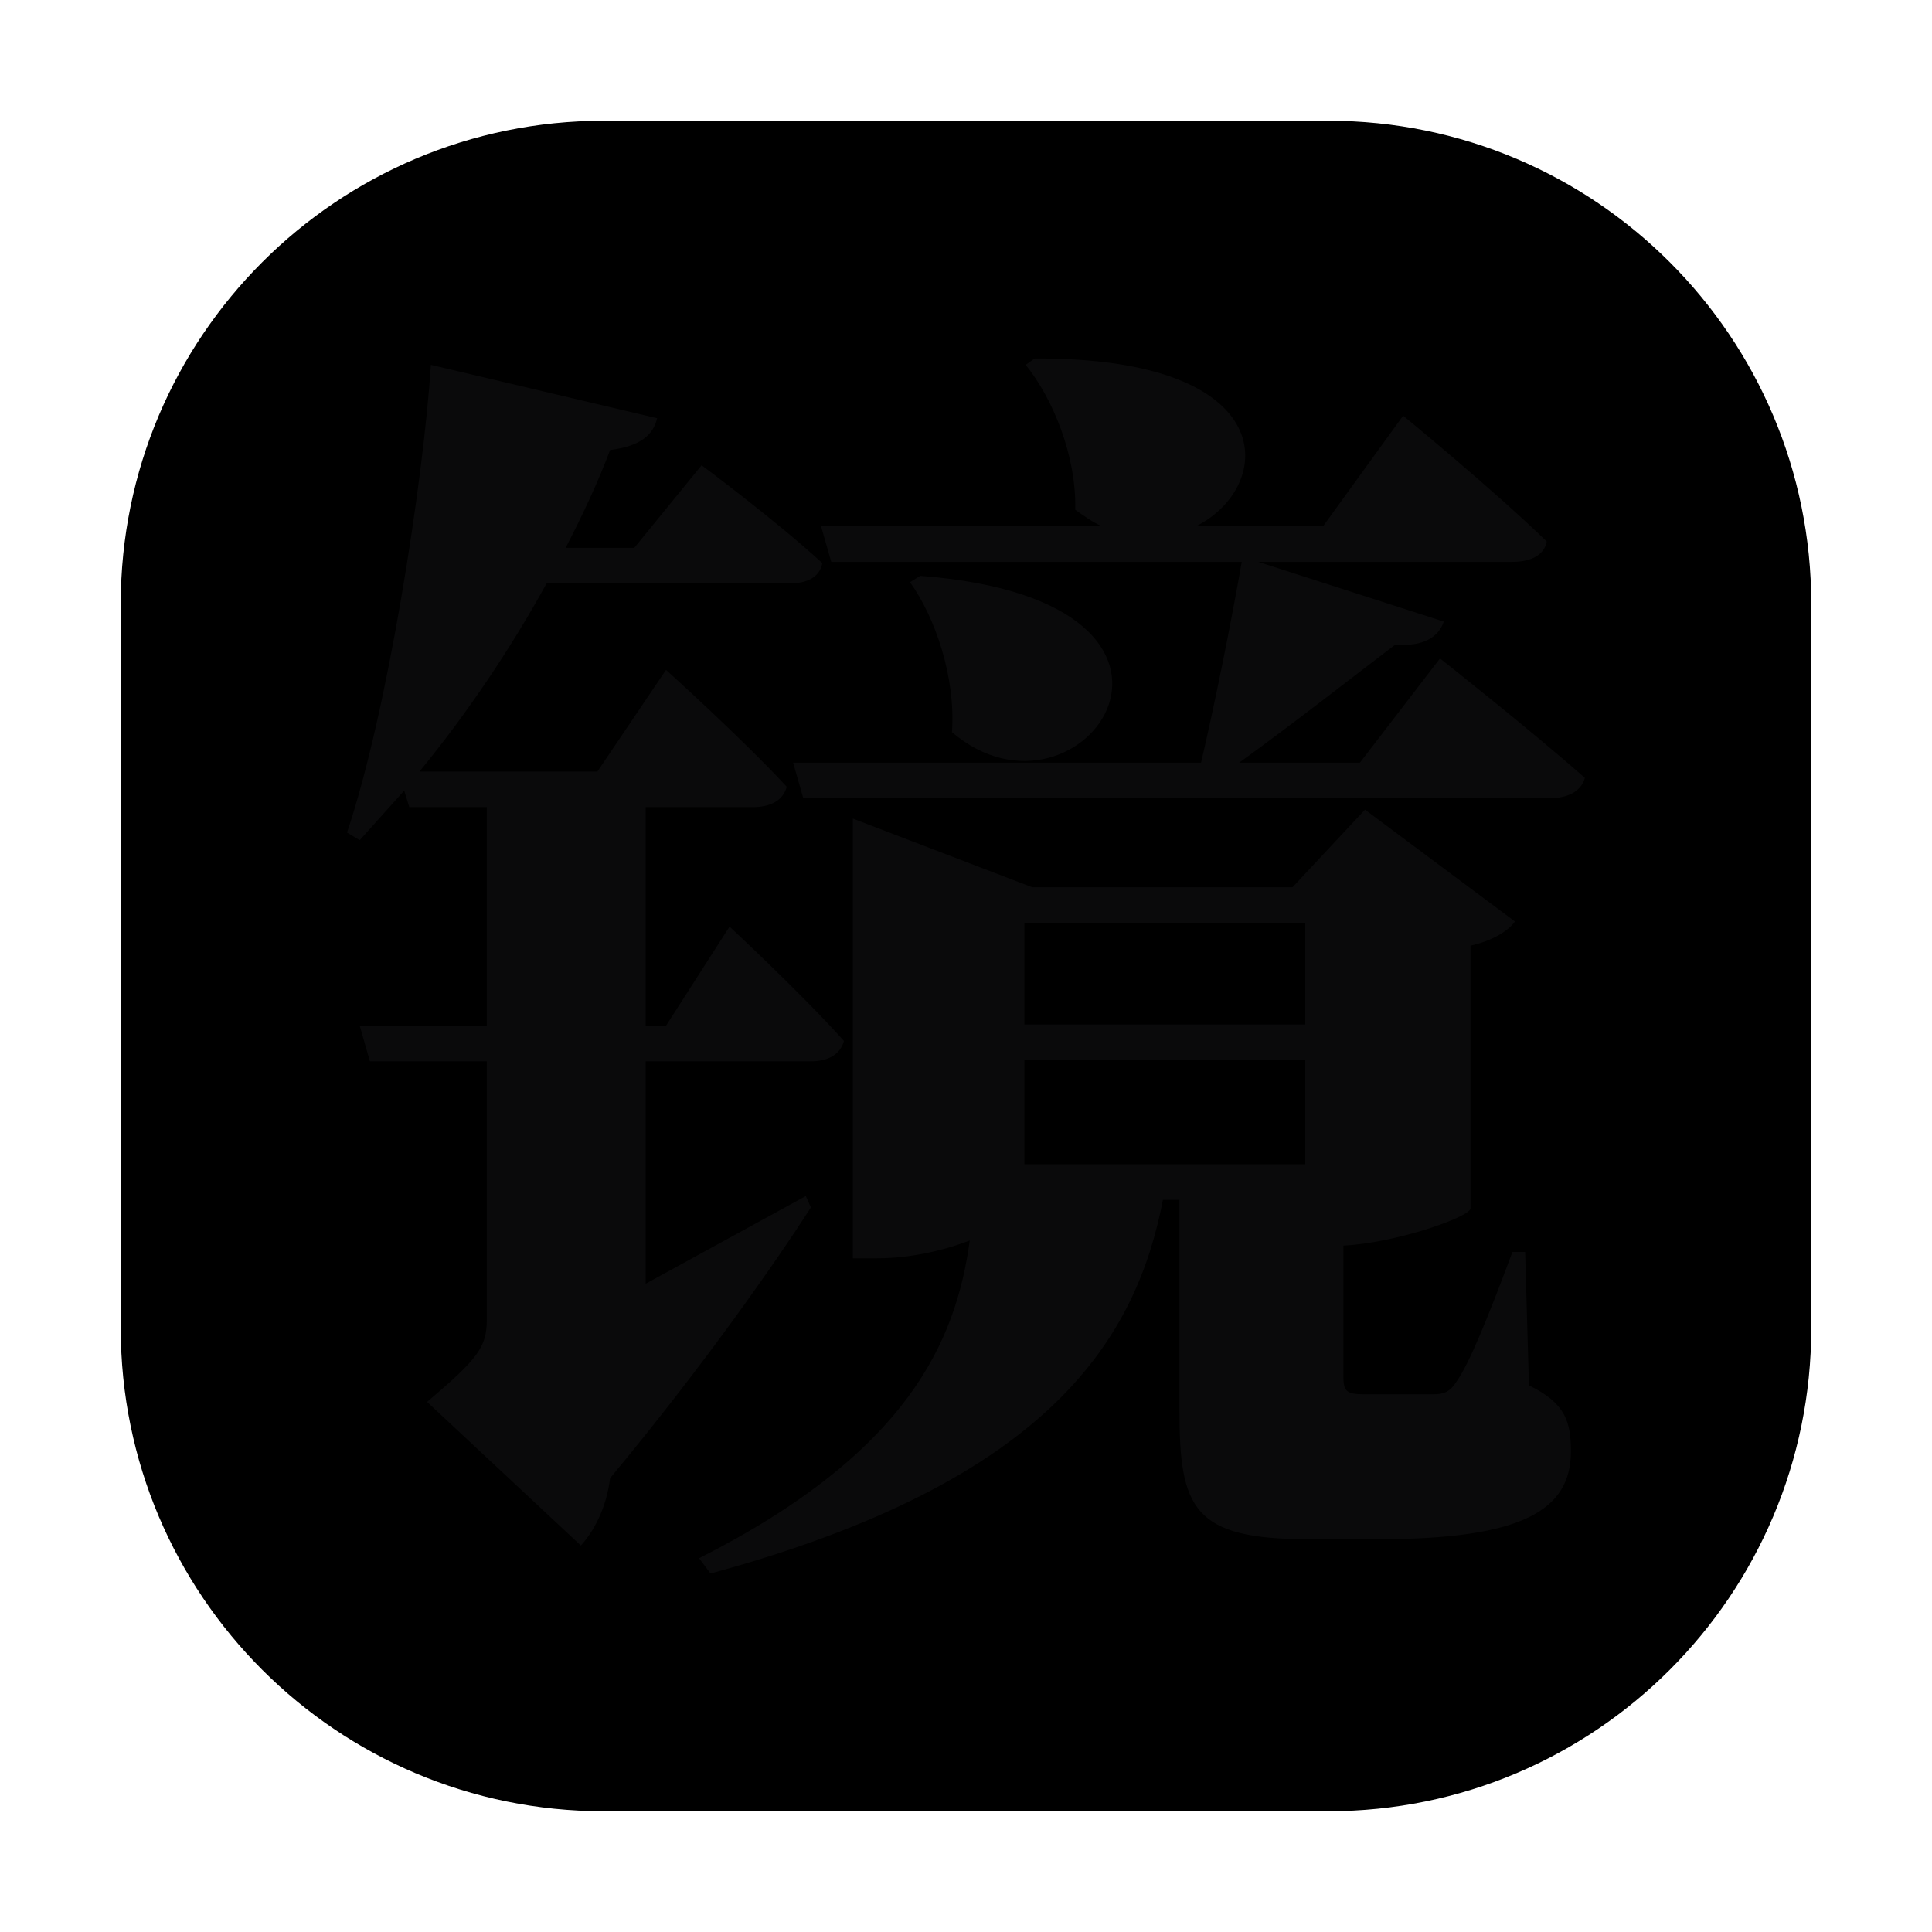
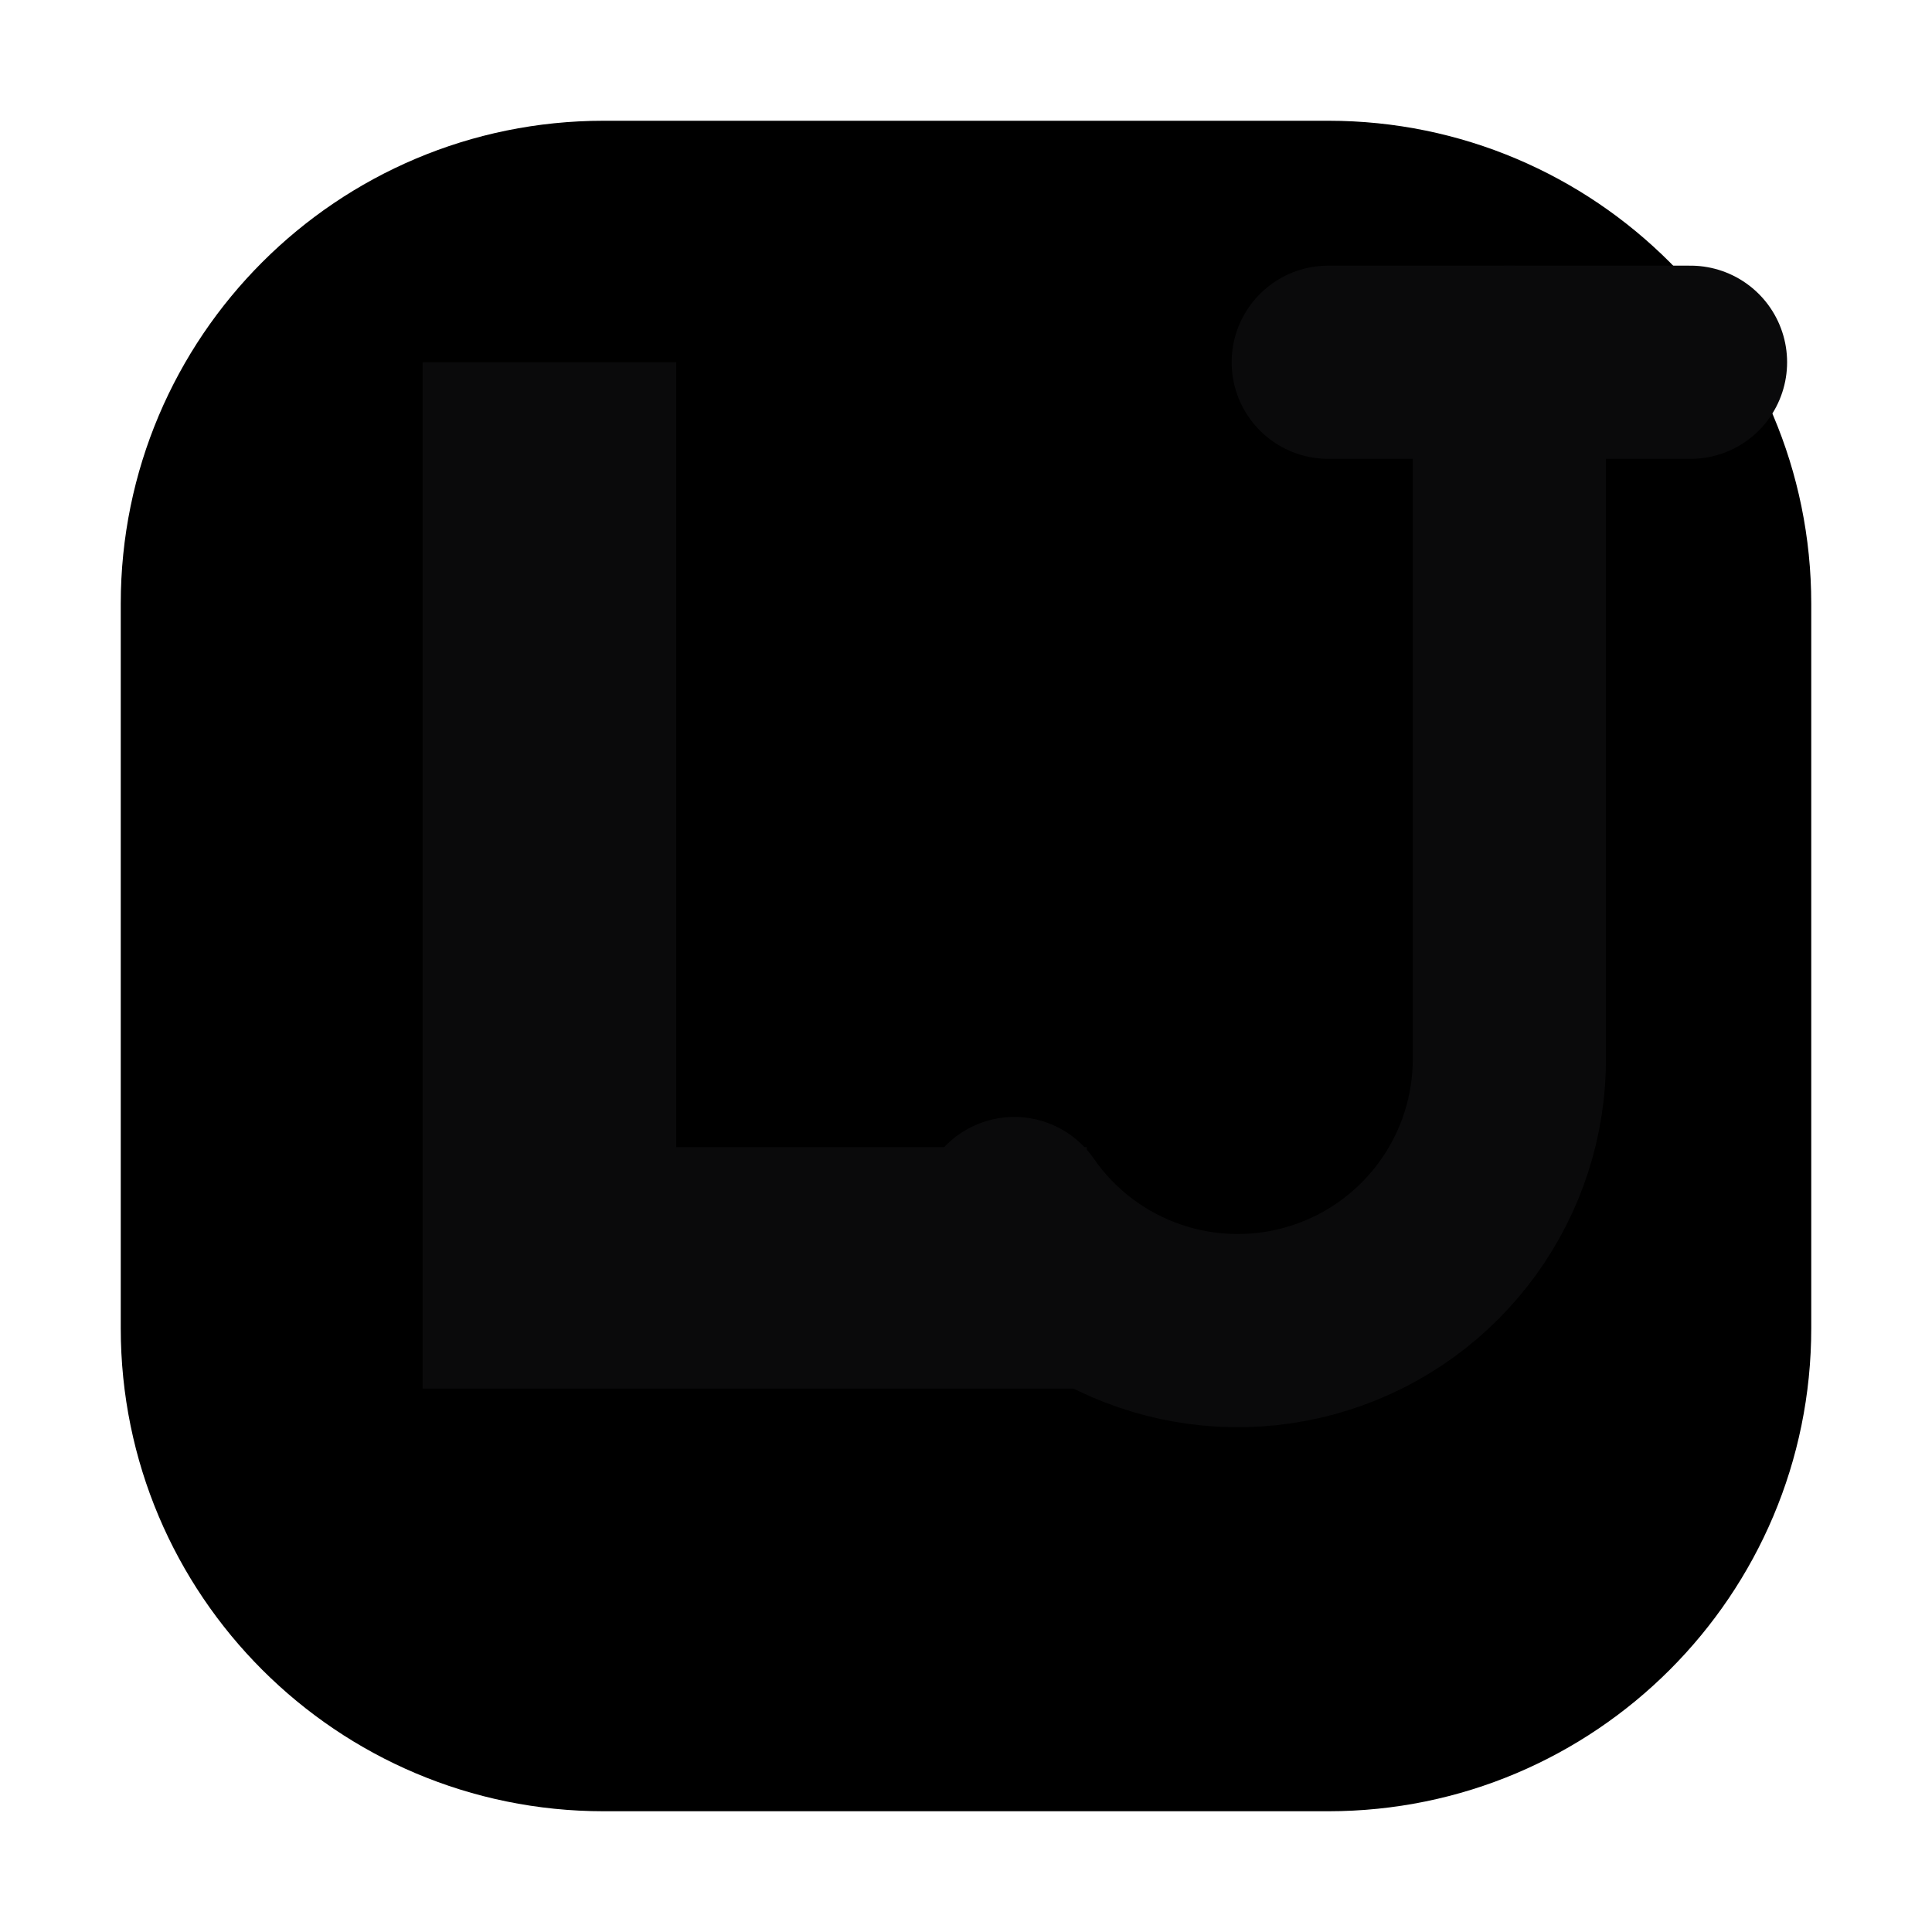
- <svg xmlns="http://www.w3.org/2000/svg" viewBox="0 0 32 32" role="img" aria-label="灵镜">
+ <svg xmlns="http://www.w3.org/2000/svg" viewBox="0 0 32 32" role="img" aria-label="灵镜 Lingjing">
  <rect x="2" y="2" width="28" height="28" rx="8" fill="currentColor" />
-   <path transform="translate(5.39 24.02) scale(0.02105 -0.02105)" d="M468 688 460 683C480 655 496 608 493 565C595 478 728 668 468 688ZM848 814 785 727H685C747 758 754 860 558 859L551 854C572 828 591 783 590 740C597 735 604 730 611 727H390L398 699H721C713 653 700 588 689 541H368L376 513H963C977 513 988 518 991 529C948 567 877 623 877 623L814 541H719C762 572 809 609 842 634C864 632 876 640 880 652L734 699H934C948 699 959 704 961 715C920 755 848 814 848 814ZM507 165C496 85 458 -2 294 -85L303 -97C572 -24 638 89 659 197H672V31C672 -46 683 -70 773 -70H829C942 -70 980 -47 980 -1C980 22 976 37 947 51L944 156H934C915 105 900 68 890 54C885 46 880 44 872 44C865 44 856 44 846 44H817C803 44 801 47 801 58V161C842 163 899 183 901 190V397C919 401 931 409 936 416L818 504L761 443H556L415 497V151H434C460 151 486 157 507 165ZM771 415V335H550V415ZM550 307H771V225H550ZM224 787C248 790 258 799 261 812L83 854C77 762 49 581 17 486L27 480L62 519L66 506H127V334H27L35 306H127V103C127 81 120 72 80 38L201 -75C211 -64 221 -46 224 -22C298 67 355 149 382 191L378 200L252 131V306H382C395 306 405 311 408 322C376 358 318 412 318 412L268 334H252V506H336C350 506 360 511 363 522C329 559 268 614 268 614L214 534H74C111 579 146 631 174 682H365C379 682 389 687 391 698C354 732 296 775 296 775L243 710H189C203 737 215 763 224 787Z" fill="#0A0A0B" />
+   <path d="M7 6h4.2v13H18v4H7z" fill="#0A0A0B" />
+   <path d="M25 6v11.5a4.5 4.5 0 0 1-8.2 2.6" fill="none" stroke="#0A0A0B" stroke-width="3.2" stroke-linecap="round" stroke-linejoin="round" />
+   <path d="M22 6h6" fill="none" stroke="#0A0A0B" stroke-width="3.2" stroke-linecap="round" />
</svg>
